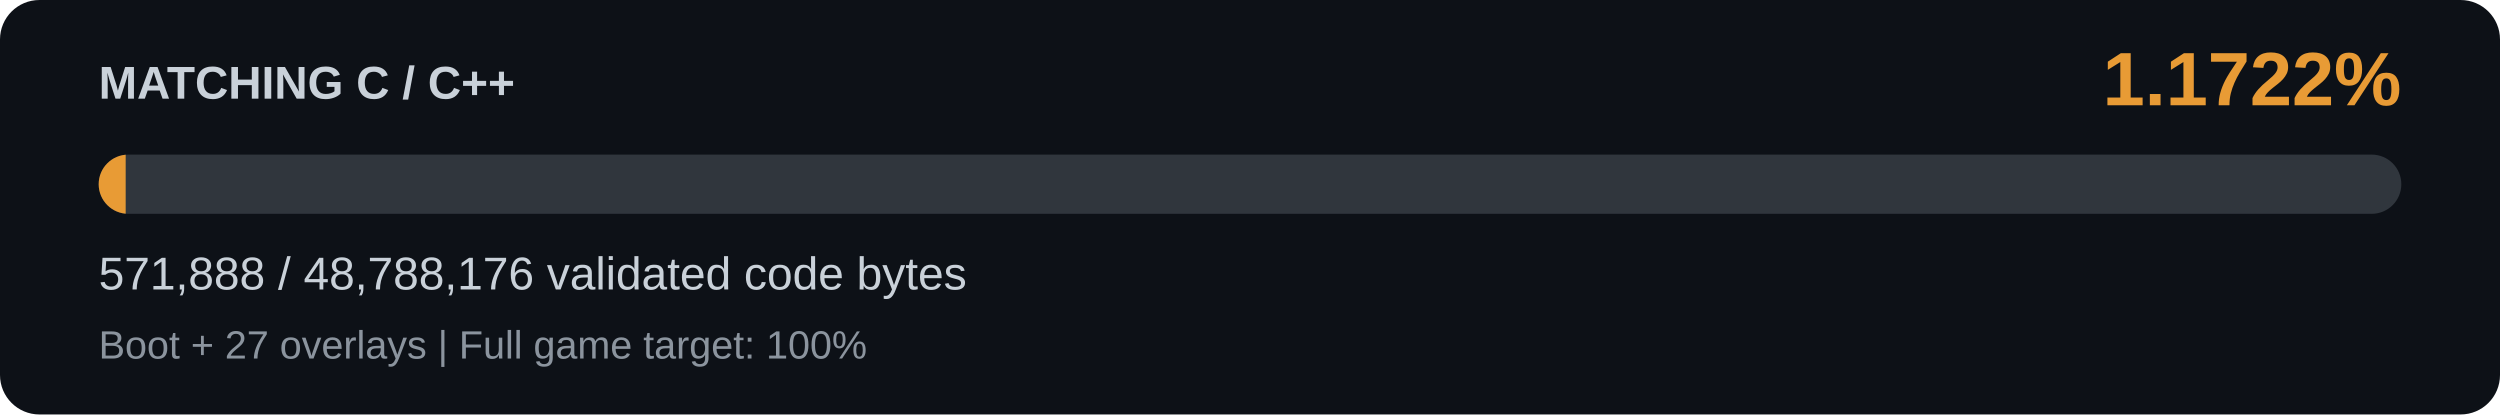
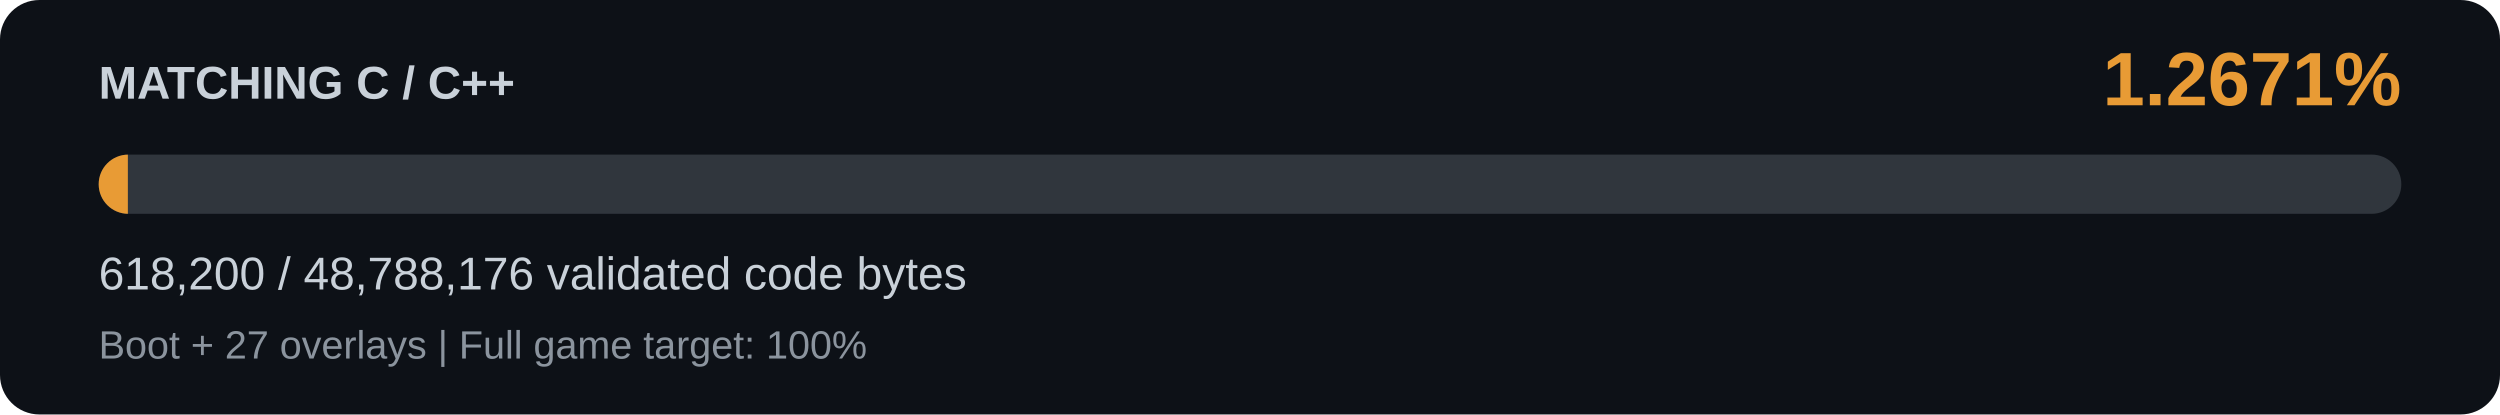
<svg xmlns="http://www.w3.org/2000/svg" width="760" height="126" viewBox="0 0 760 126" role="img" aria-labelledby="title description">
  <rect width="760" height="126" rx="12" fill="#0d1117" />
  <g font-family="Segoe UI, Arial, sans-serif">
    <text x="30" y="30" fill="#c9d1d9" font-size="14" font-weight="600">MATCHING C / C++</text>
-     <text x="730" y="32" text-anchor="end" fill="#e89b35" font-size="23" font-weight="700">1.1722%</text>
+     <text x="730" y="32" text-anchor="end" fill="#e89b35" font-size="23" font-weight="700">1.2671%</text>
    <rect x="30" y="47" width="700" height="18" rx="9" fill="#30363d" />
    <clipPath id="rail">
      <rect x="30" y="47" width="700" height="18" rx="9" />
    </clipPath>
-     <rect x="30" y="47" width="8.205" height="18" fill="#e89b35" clip-path="url(#rail)" />
-     <text x="30" y="88" fill="#c9d1d9" font-size="14">571,888 / 48,788,176 validated code bytes</text>
+     <rect x="30" y="47" width="8.87" height="18" fill="#e89b35" clip-path="url(#rail)" />
+     <text x="30" y="88" fill="#c9d1d9" font-size="14">618,200 / 48,788,176 validated code bytes</text>
    <text x="30" y="109" fill="#8b949e" font-size="12">Boot + 27 overlays | Full game target: 100%</text>
  </g>
</svg>
